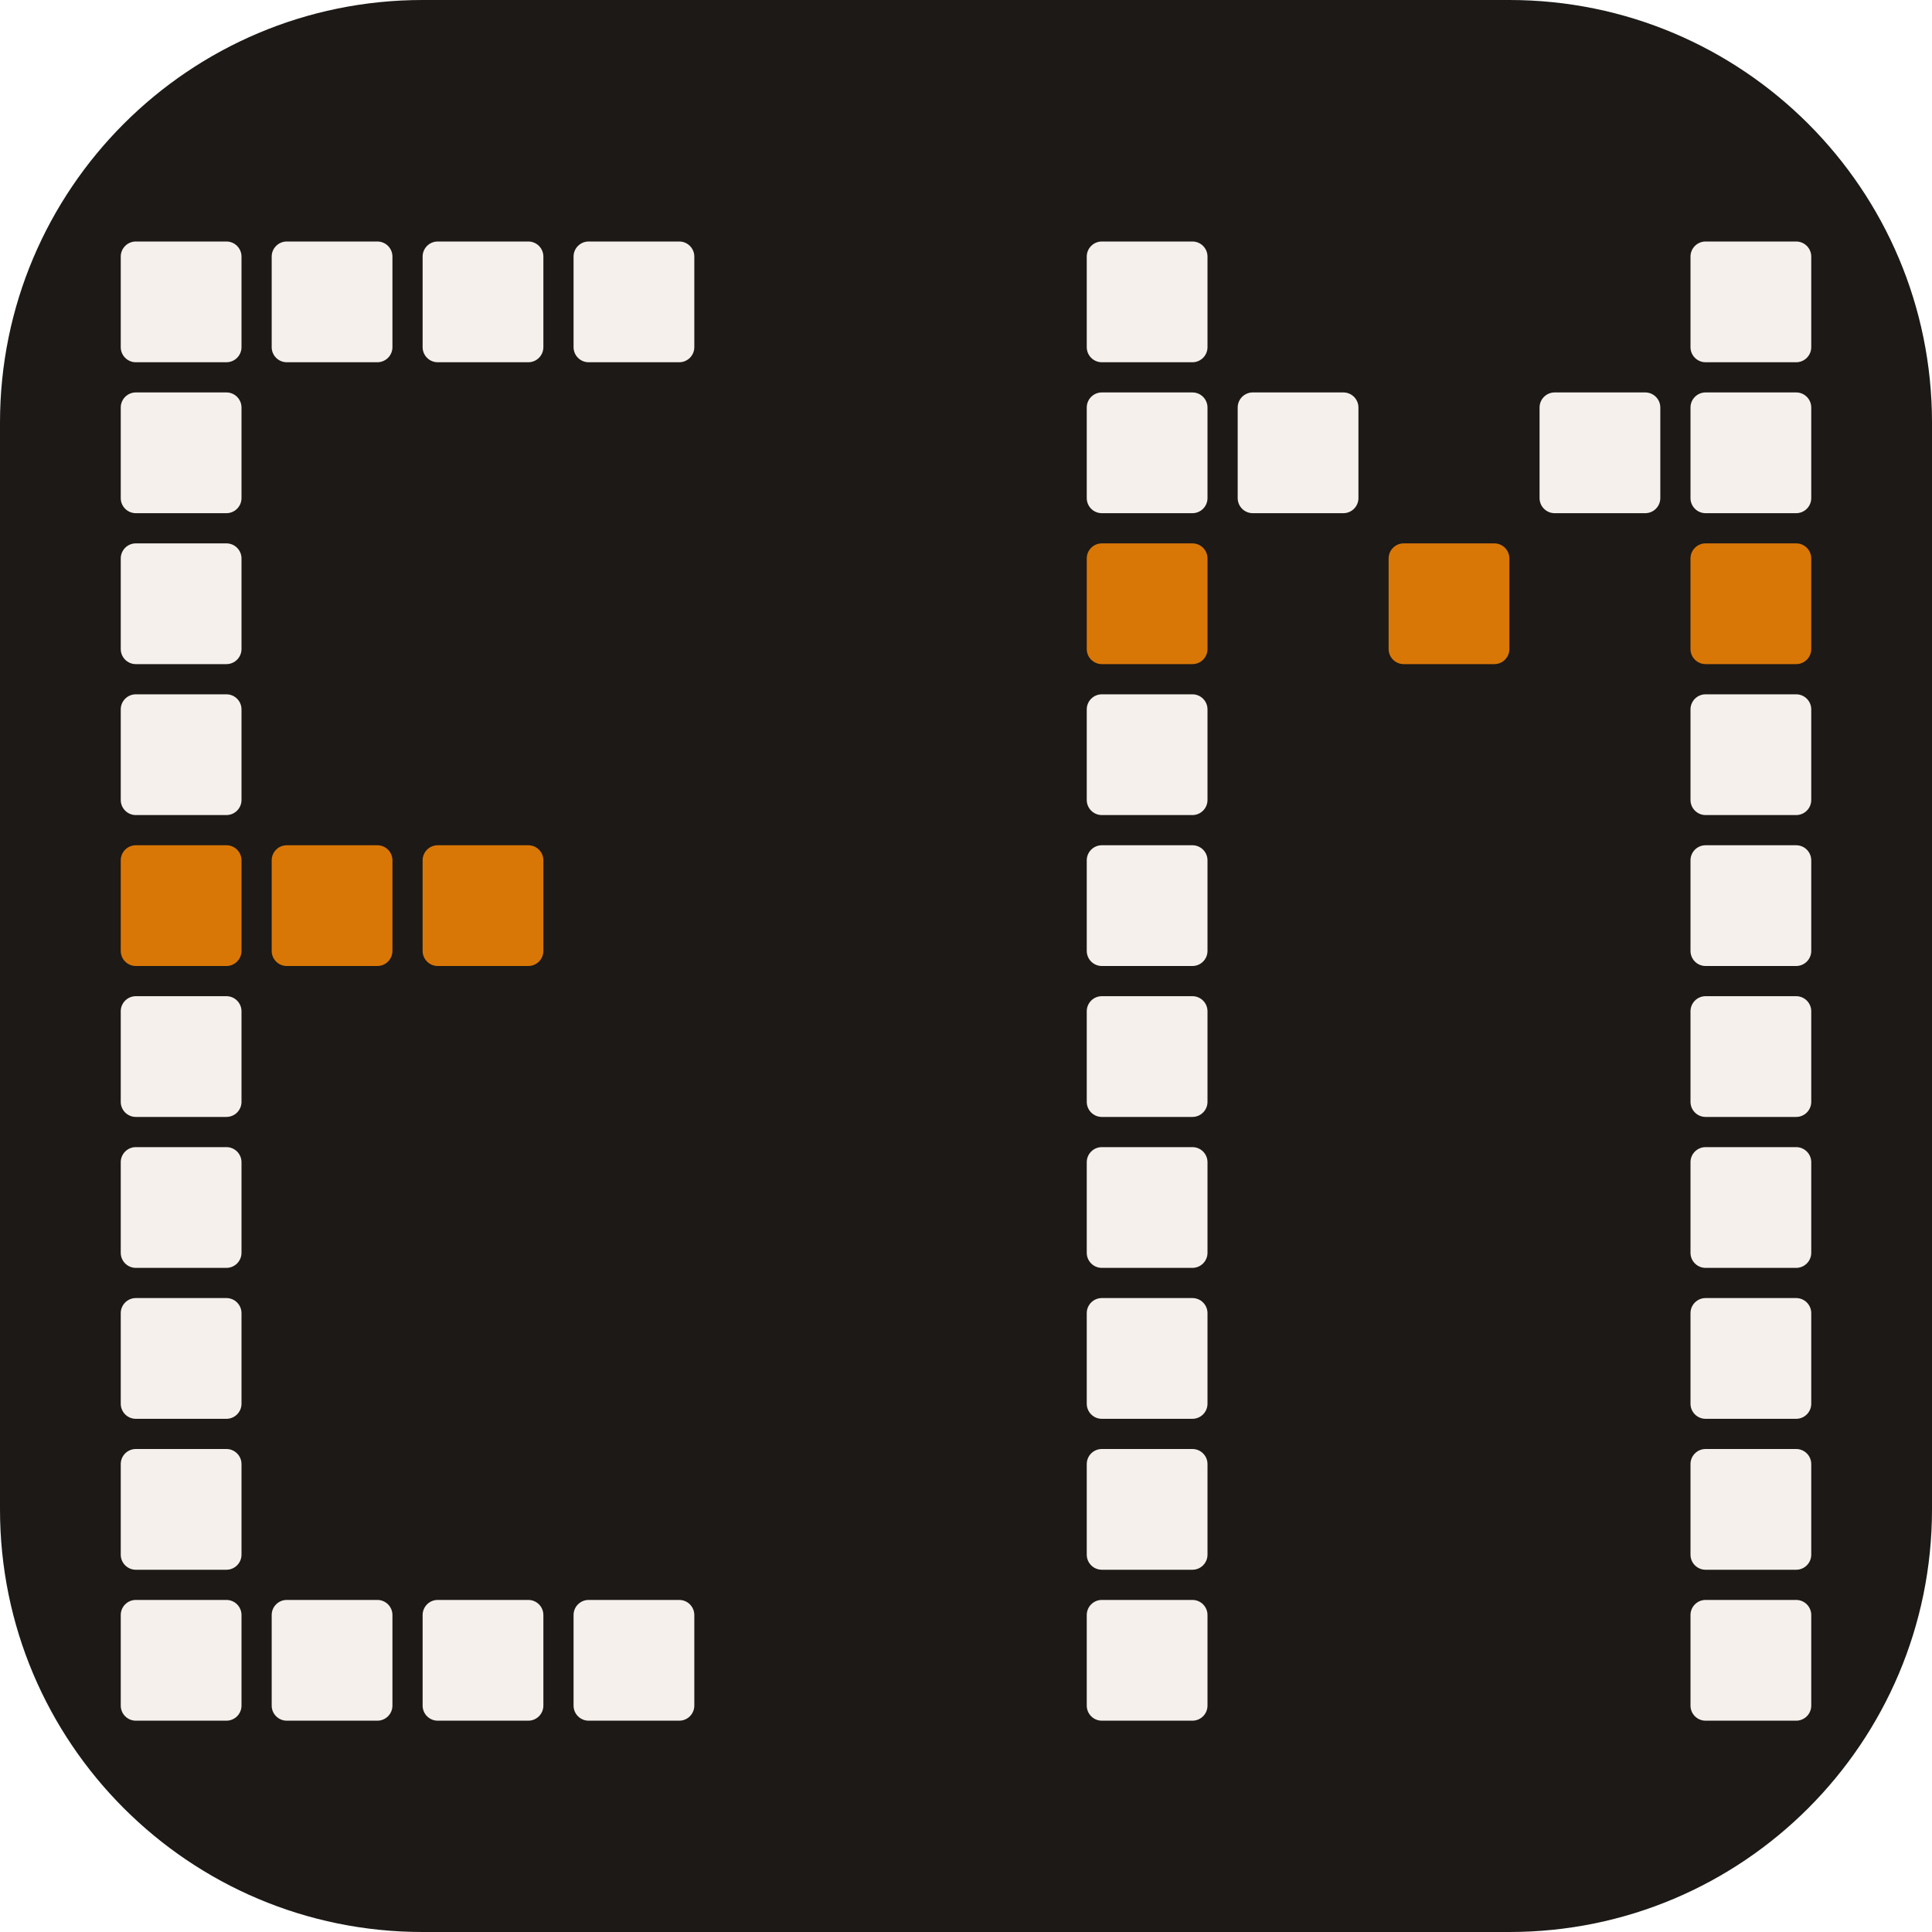
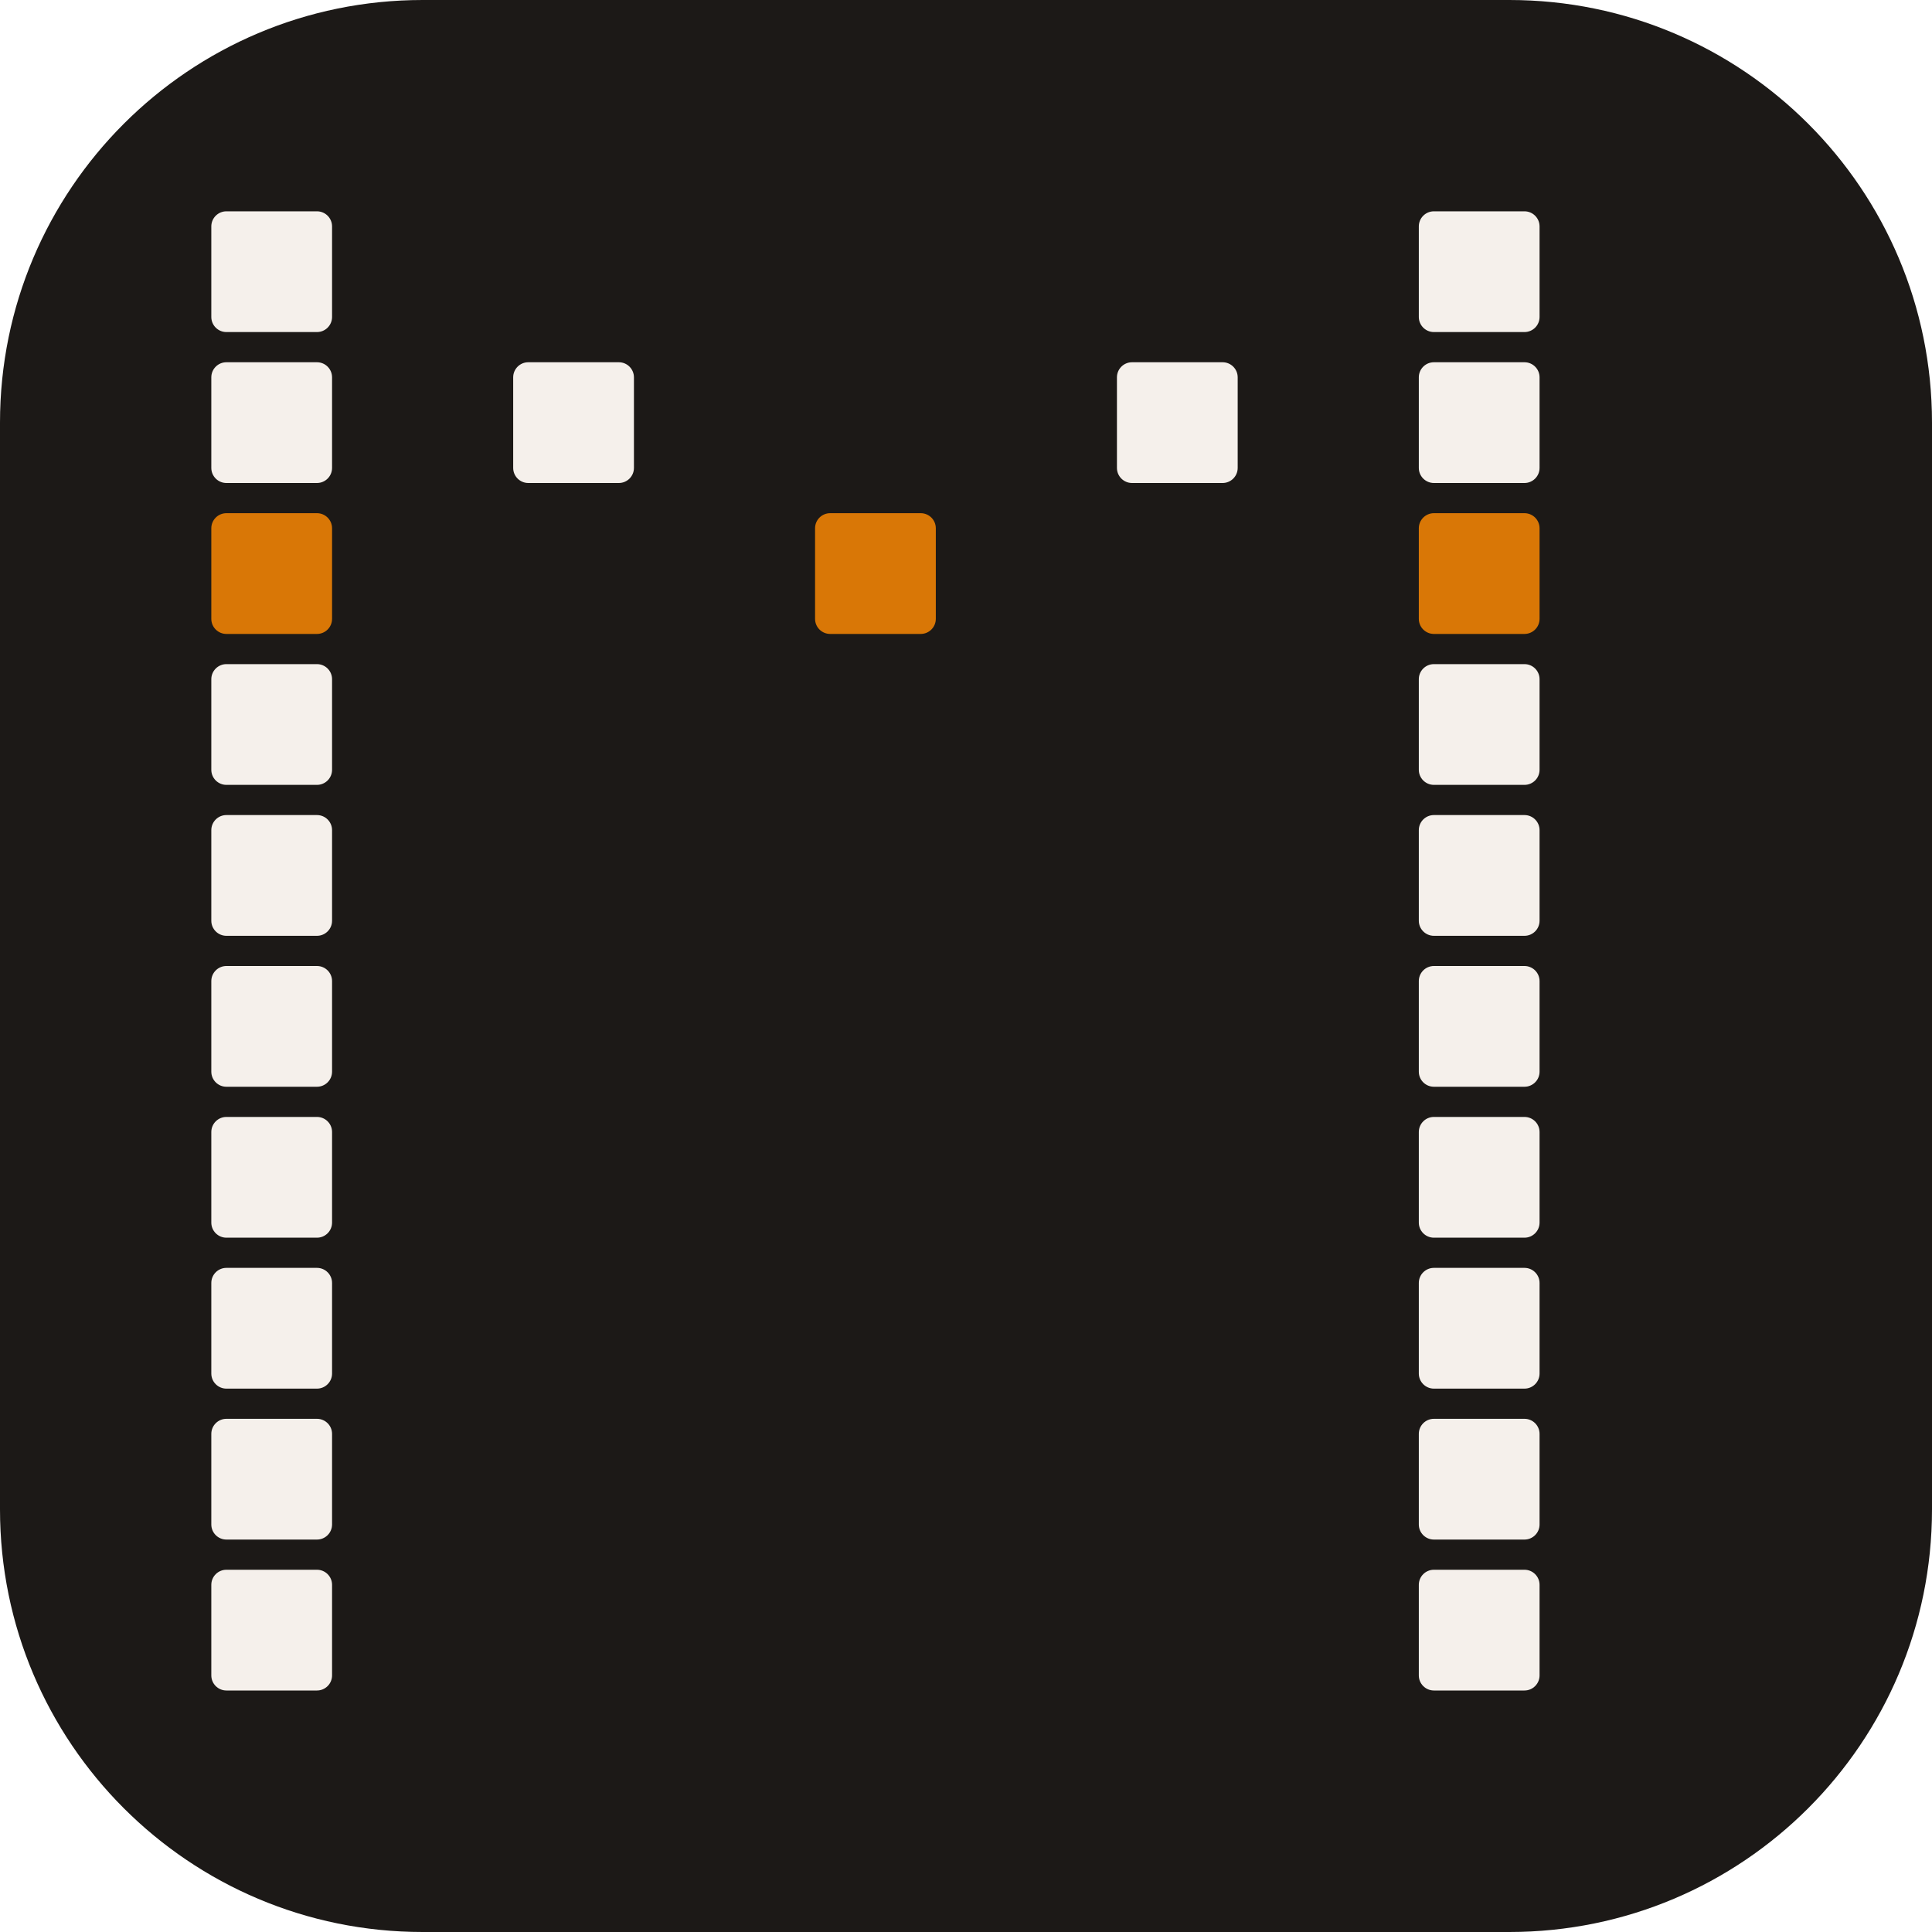
<svg xmlns="http://www.w3.org/2000/svg" viewBox="0 0 64 64">
  <rect width="64" height="64" rx="14" fill="#1c1917" />
-   <rect x="4" y="8" width="4" height="4" rx="0.5" fill="#f5f0eb" />
-   <rect x="9" y="8" width="4" height="4" rx="0.5" fill="#f5f0eb" />
-   <rect x="14" y="8" width="4" height="4" rx="0.5" fill="#f5f0eb" />
-   <rect x="19" y="8" width="4" height="4" rx="0.5" fill="#f5f0eb" />
-   <rect x="4" y="13" width="4" height="4" rx="0.5" fill="#f5f0eb" />
-   <rect x="4" y="18" width="4" height="4" rx="0.5" fill="#f5f0eb" />
-   <rect x="4" y="23" width="4" height="4" rx="0.5" fill="#f5f0eb" />
-   <rect x="4" y="28" width="4" height="4" rx="0.5" fill="#d97706" />
-   <rect x="9" y="28" width="4" height="4" rx="0.5" fill="#d97706" />
-   <rect x="14" y="28" width="4" height="4" rx="0.5" fill="#d97706" />
-   <rect x="4" y="33" width="4" height="4" rx="0.5" fill="#f5f0eb" />
-   <rect x="4" y="38" width="4" height="4" rx="0.5" fill="#f5f0eb" />
-   <rect x="4" y="43" width="4" height="4" rx="0.5" fill="#f5f0eb" />
-   <rect x="4" y="48" width="4" height="4" rx="0.5" fill="#f5f0eb" />
-   <rect x="4" y="53" width="4" height="4" rx="0.5" fill="#f5f0eb" />
-   <rect x="9" y="53" width="4" height="4" rx="0.5" fill="#f5f0eb" />
-   <rect x="14" y="53" width="4" height="4" rx="0.5" fill="#f5f0eb" />
-   <rect x="19" y="53" width="4" height="4" rx="0.5" fill="#f5f0eb" />
-   <rect x="36" y="8" width="4" height="4" rx="0.5" fill="#f5f0eb" />
-   <rect x="56" y="8" width="4" height="4" rx="0.5" fill="#f5f0eb" />
-   <rect x="36" y="13" width="4" height="4" rx="0.5" fill="#f5f0eb" />
-   <rect x="41" y="13" width="4" height="4" rx="0.5" fill="#f5f0eb" />
-   <rect x="51" y="13" width="4" height="4" rx="0.5" fill="#f5f0eb" />
-   <rect x="56" y="13" width="4" height="4" rx="0.5" fill="#f5f0eb" />
-   <rect x="36" y="18" width="4" height="4" rx="0.5" fill="#d97706" />
-   <rect x="46" y="18" width="4" height="4" rx="0.5" fill="#d97706" />
-   <rect x="56" y="18" width="4" height="4" rx="0.5" fill="#d97706" />
-   <rect x="36" y="23" width="4" height="4" rx="0.5" fill="#f5f0eb" />
-   <rect x="56" y="23" width="4" height="4" rx="0.5" fill="#f5f0eb" />
-   <rect x="36" y="28" width="4" height="4" rx="0.5" fill="#f5f0eb" />
-   <rect x="56" y="28" width="4" height="4" rx="0.5" fill="#f5f0eb" />
-   <rect x="36" y="33" width="4" height="4" rx="0.5" fill="#f5f0eb" />
-   <rect x="56" y="33" width="4" height="4" rx="0.5" fill="#f5f0eb" />
-   <rect x="36" y="38" width="4" height="4" rx="0.5" fill="#f5f0eb" />
-   <rect x="56" y="38" width="4" height="4" rx="0.5" fill="#f5f0eb" />
-   <rect x="36" y="43" width="4" height="4" rx="0.5" fill="#f5f0eb" />
-   <rect x="56" y="43" width="4" height="4" rx="0.5" fill="#f5f0eb" />
-   <rect x="36" y="48" width="4" height="4" rx="0.5" fill="#f5f0eb" />
-   <rect x="56" y="48" width="4" height="4" rx="0.5" fill="#f5f0eb" />
-   <rect x="36" y="53" width="4" height="4" rx="0.5" fill="#f5f0eb" />
-   <rect x="56" y="53" width="4" height="4" rx="0.5" fill="#f5f0eb" />
+   <rect x="7" y="7" width="4" height="4" rx="0.5" fill="#f5f0eb" />
+   <rect x="47" y="7" width="4" height="4" rx="0.5" fill="#f5f0eb" />
+   <rect x="7" y="12" width="4" height="4" rx="0.5" fill="#f5f0eb" />
+   <rect x="17" y="12" width="4" height="4" rx="0.5" fill="#f5f0eb" />
+   <rect x="37" y="12" width="4" height="4" rx="0.5" fill="#f5f0eb" />
+   <rect x="47" y="12" width="4" height="4" rx="0.5" fill="#f5f0eb" />
+   <rect x="7" y="17" width="4" height="4" rx="0.5" fill="#d97706" />
+   <rect x="27" y="17" width="4" height="4" rx="0.5" fill="#d97706" />
+   <rect x="47" y="17" width="4" height="4" rx="0.5" fill="#d97706" />
+   <rect x="7" y="22" width="4" height="4" rx="0.5" fill="#f5f0eb" />
+   <rect x="47" y="22" width="4" height="4" rx="0.5" fill="#f5f0eb" />
+   <rect x="7" y="27" width="4" height="4" rx="0.5" fill="#f5f0eb" />
+   <rect x="47" y="27" width="4" height="4" rx="0.5" fill="#f5f0eb" />
+   <rect x="7" y="32" width="4" height="4" rx="0.5" fill="#f5f0eb" />
+   <rect x="47" y="32" width="4" height="4" rx="0.5" fill="#f5f0eb" />
+   <rect x="7" y="37" width="4" height="4" rx="0.5" fill="#f5f0eb" />
+   <rect x="47" y="37" width="4" height="4" rx="0.5" fill="#f5f0eb" />
+   <rect x="7" y="42" width="4" height="4" rx="0.5" fill="#f5f0eb" />
+   <rect x="47" y="42" width="4" height="4" rx="0.5" fill="#f5f0eb" />
+   <rect x="7" y="47" width="4" height="4" rx="0.5" fill="#f5f0eb" />
+   <rect x="47" y="47" width="4" height="4" rx="0.5" fill="#f5f0eb" />
+   <rect x="7" y="52" width="4" height="4" rx="0.5" fill="#f5f0eb" />
+   <rect x="47" y="52" width="4" height="4" rx="0.5" fill="#f5f0eb" />
</svg>
